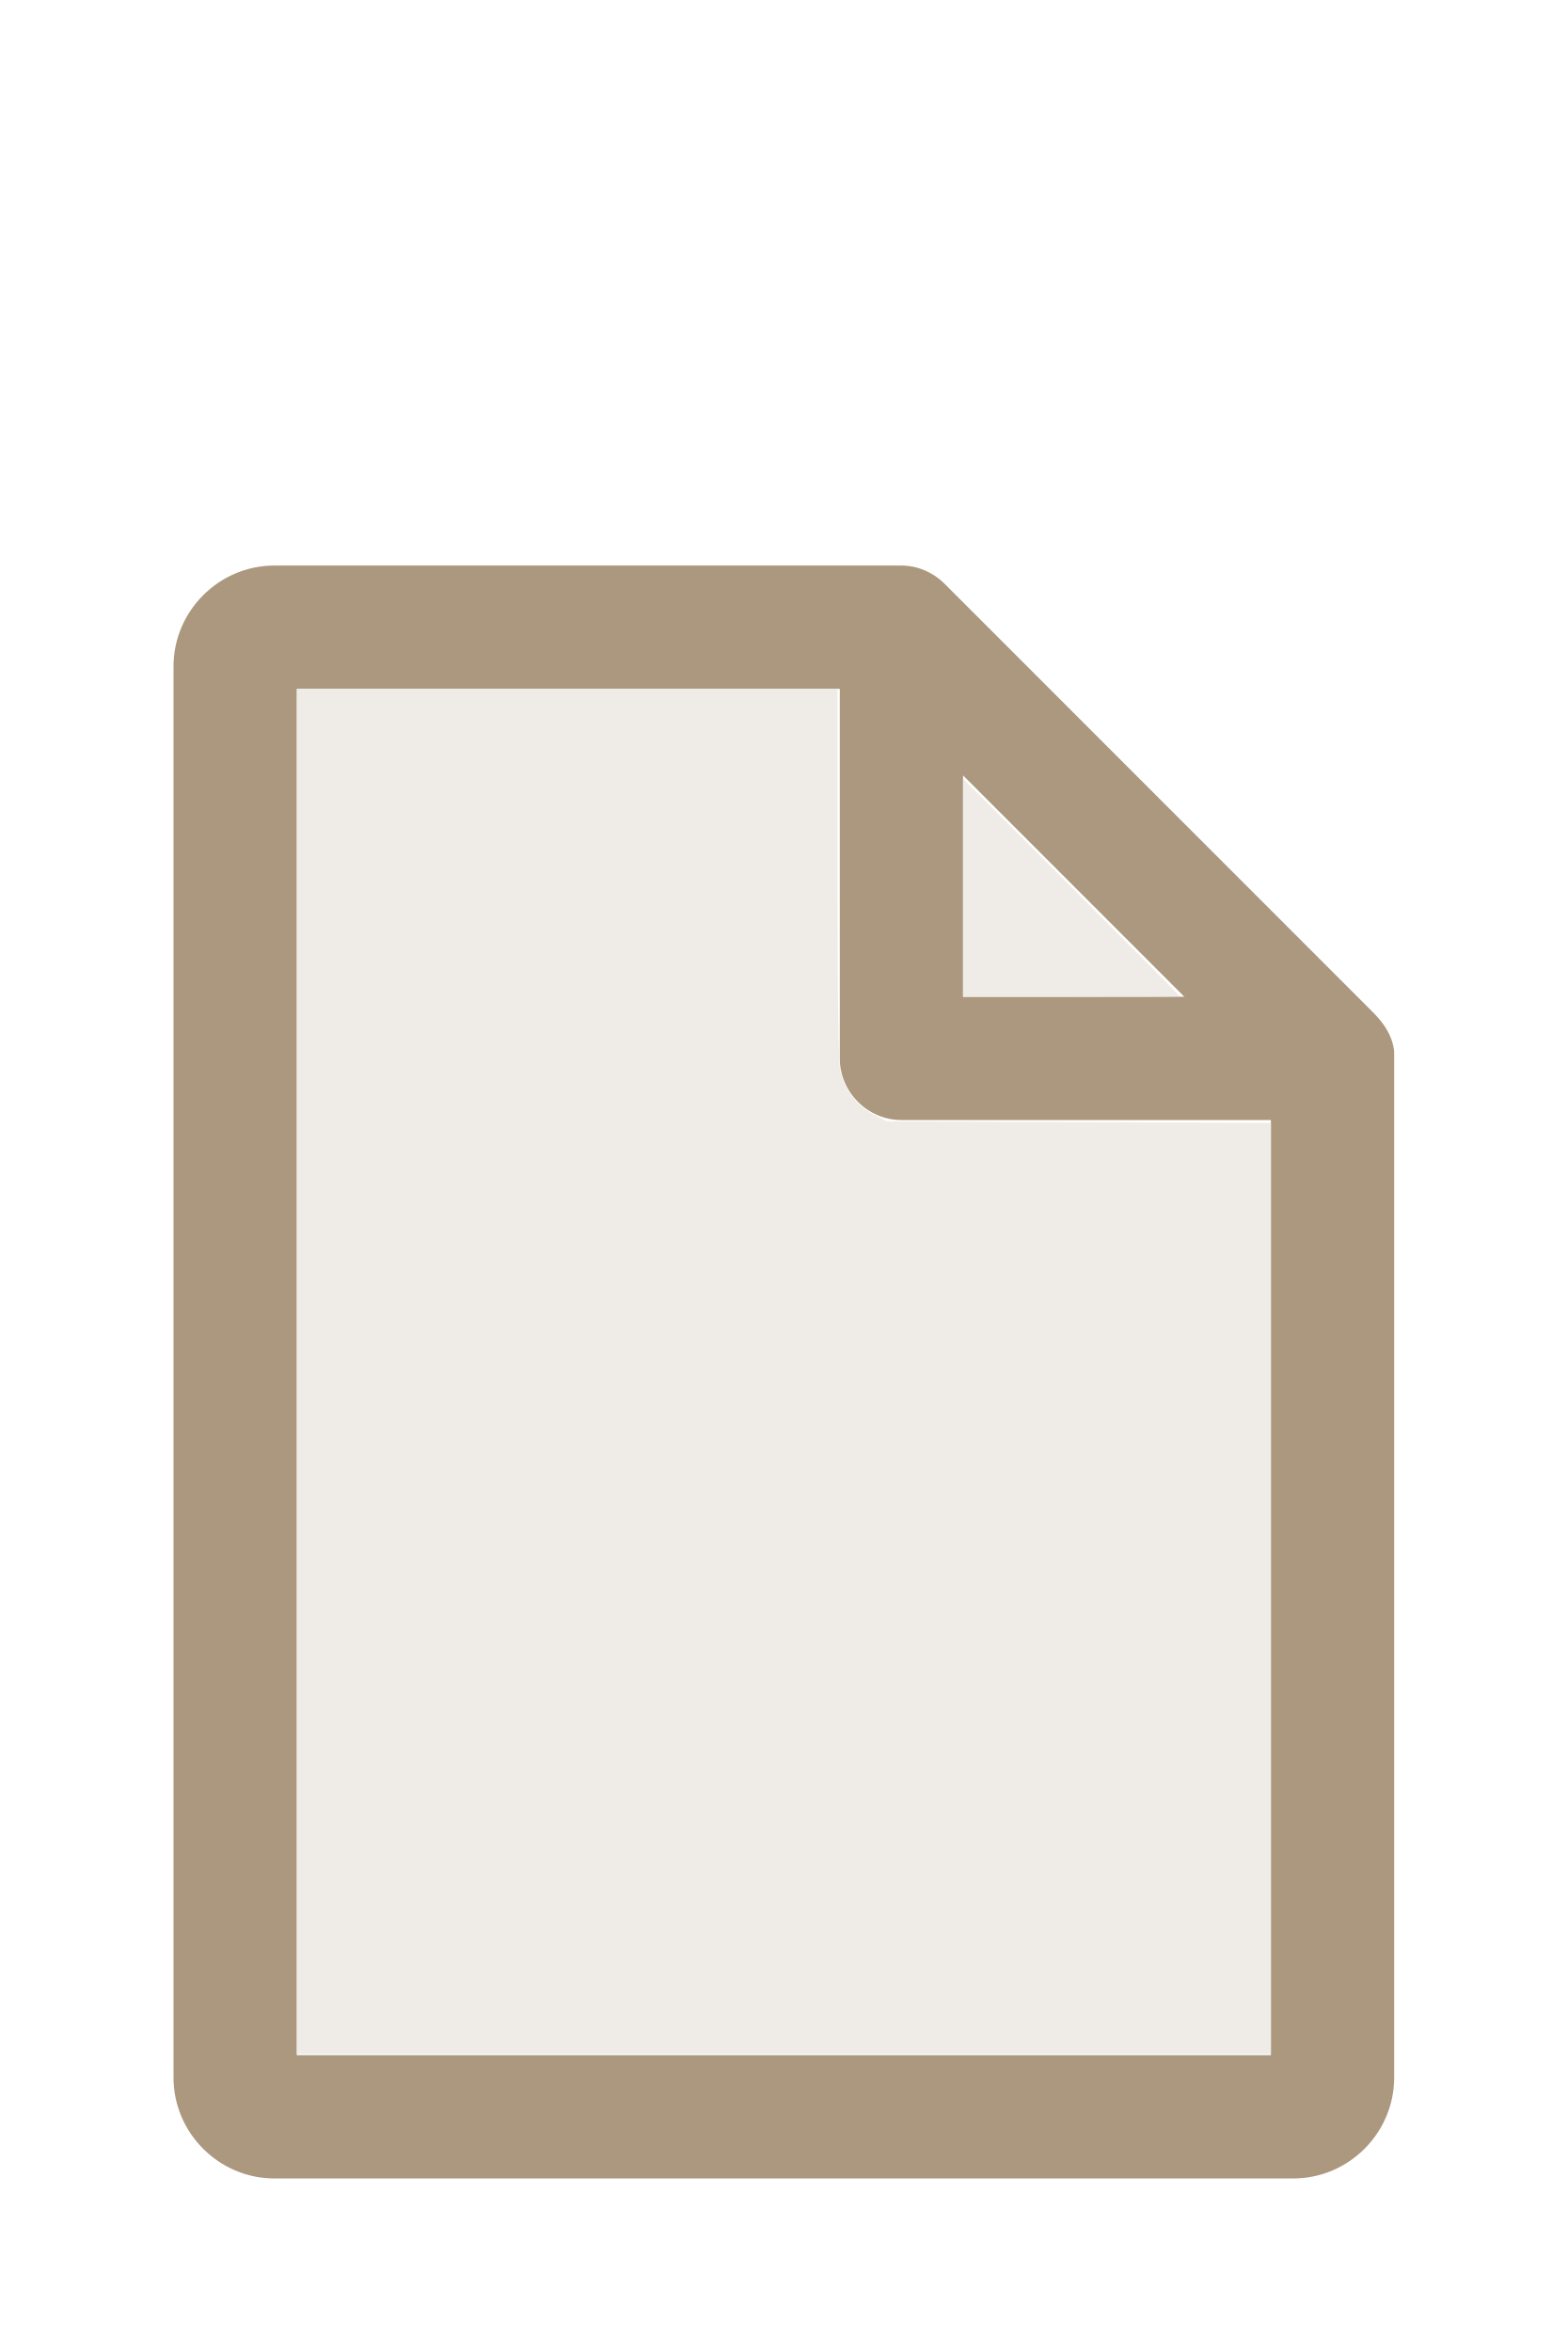
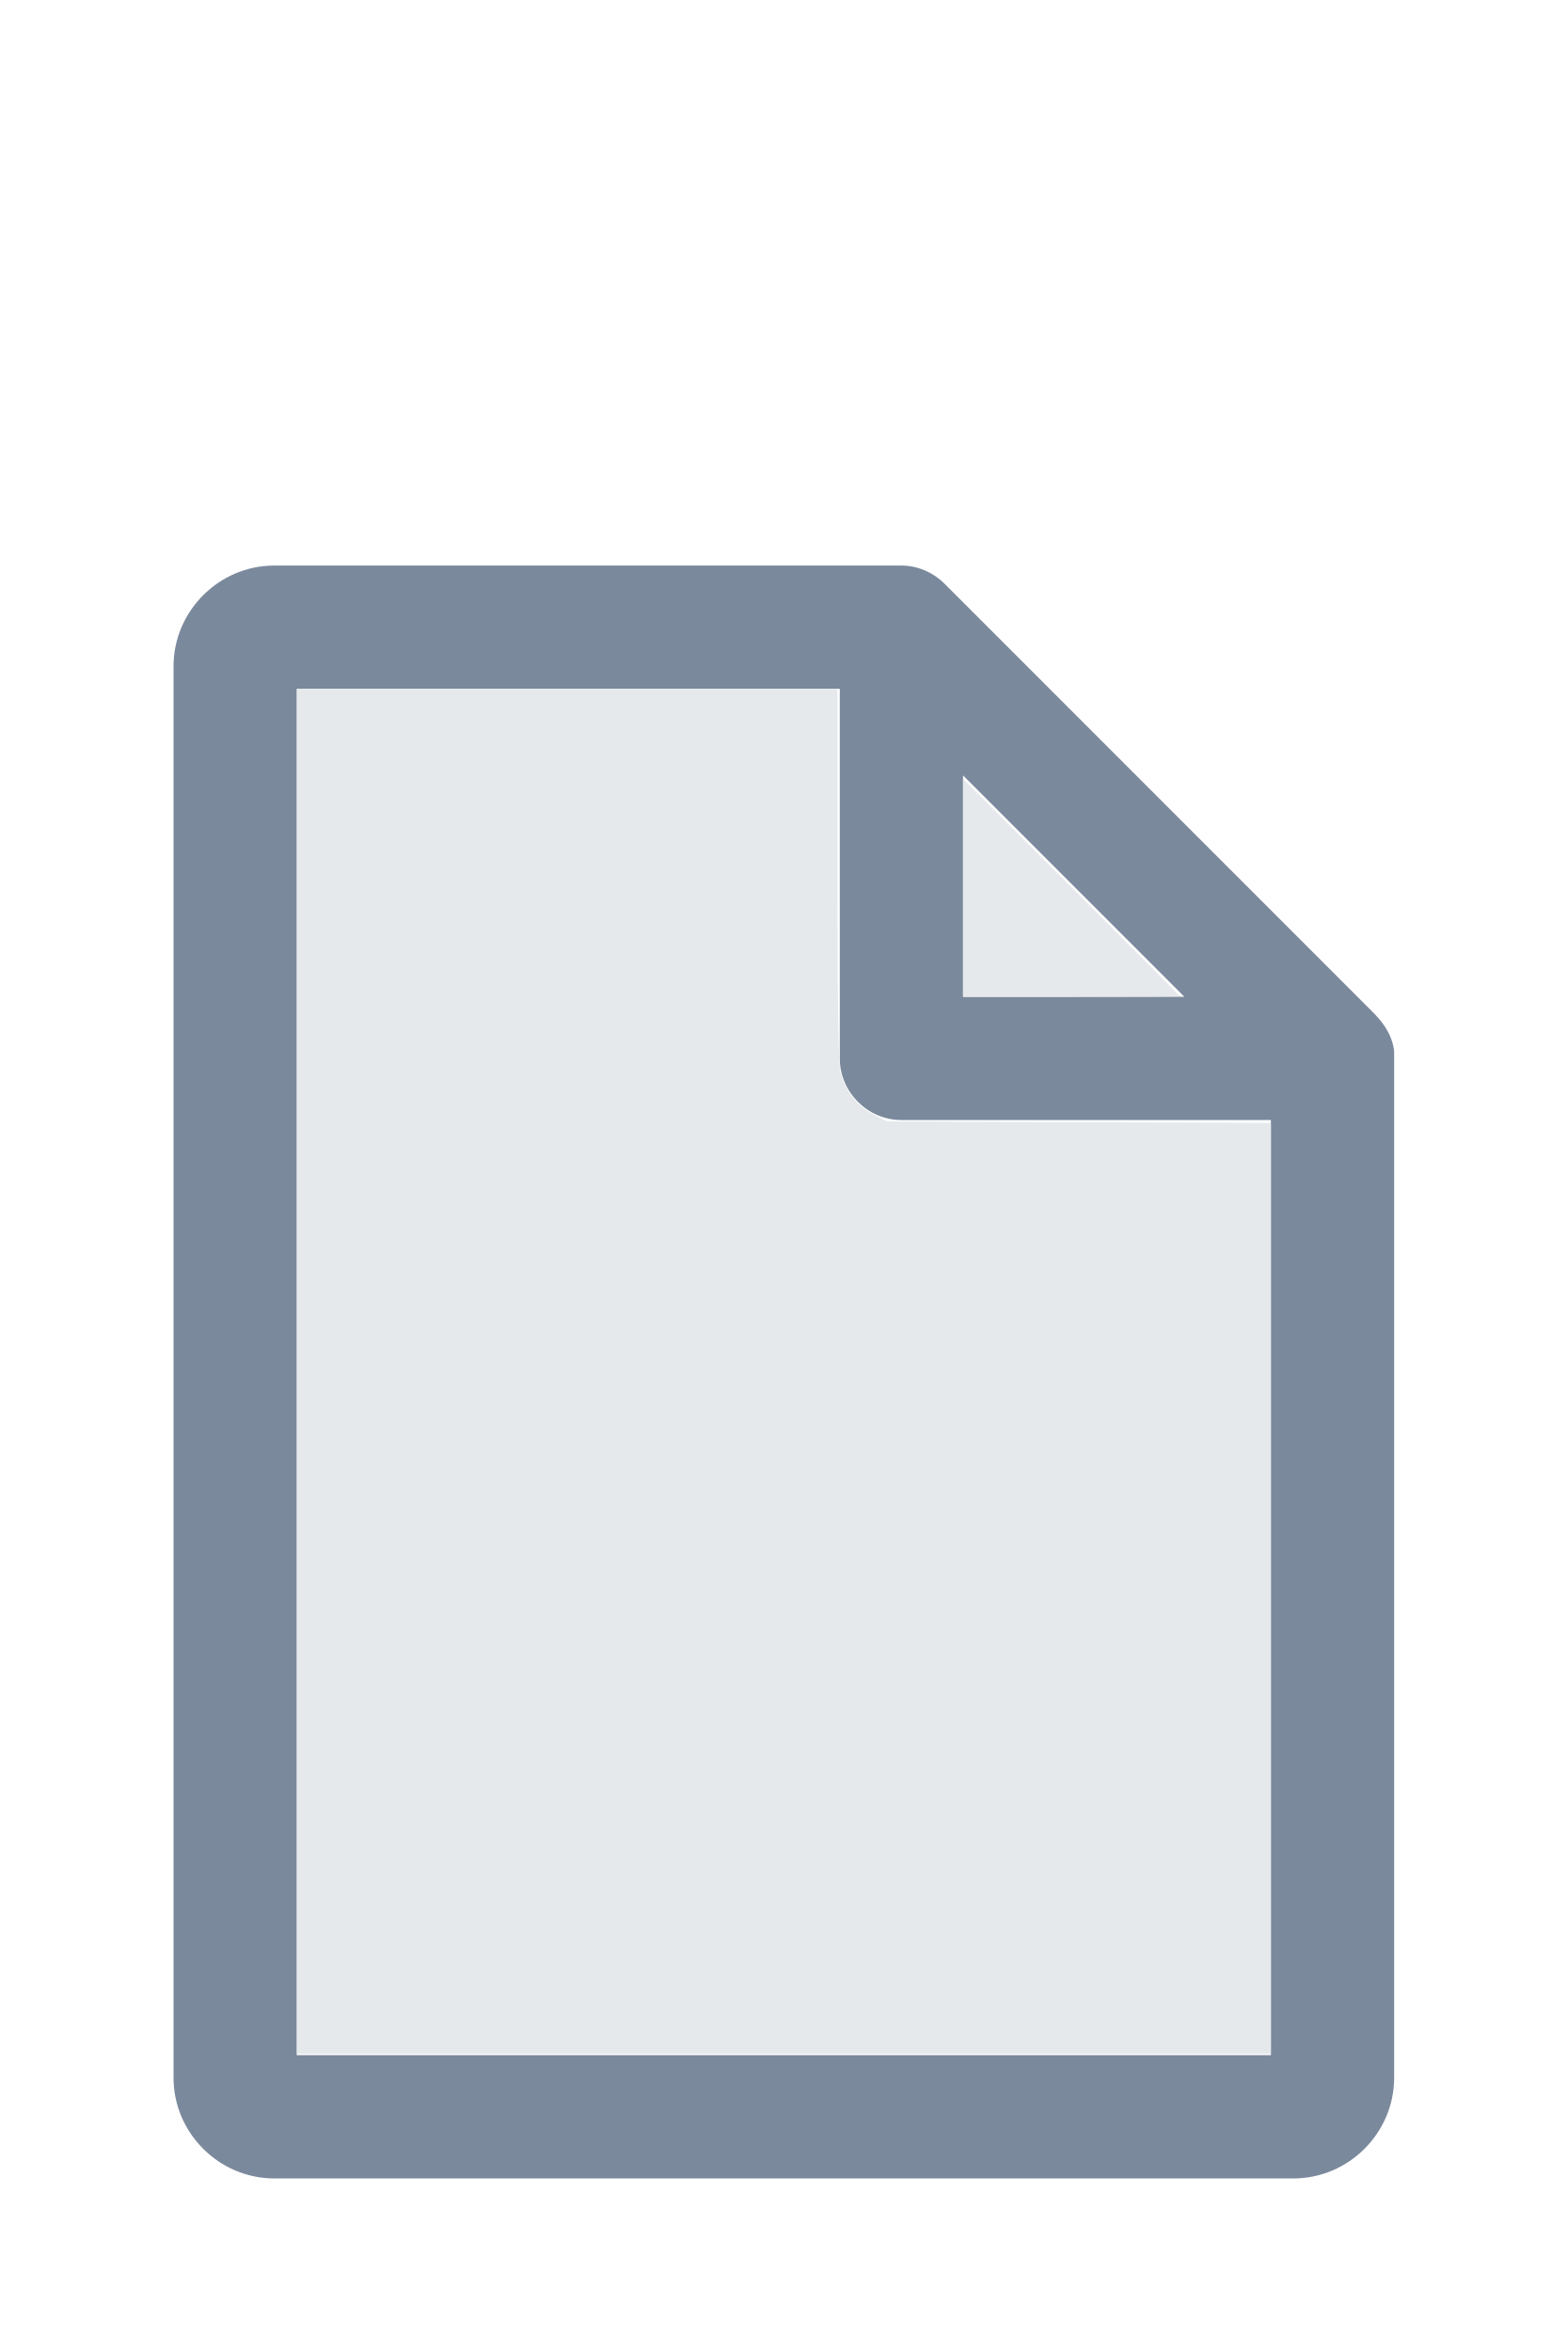
<svg xmlns="http://www.w3.org/2000/svg" version="1.1" width="16" height="24" viewBox="0 0 80 60" id="doc" xml:space="preserve">
-   <g style="fill:#AB987E">
+   <g style="fill:#7B899D">
    <path d="m 14,-1.145 c -2.824,0 -5.145,2.32 -5.145,5.145 v 72 c 0,2.824 2.32,5.145 5.145,5.145 h 52 c 2.824,0 5.145,-2.32 5.145,-5.145 V 23.699 a 1.145,1.145 0 0 0 -0.016,-0.188 C 70.978,22.605 70.406,21.99 70.008,21.592 L 48.209,-0.209 C 47.606,-0.812 46.805,-1.145 46,-1.145 Z m 1.145,6.289 H 42.855 V 24 c 0,1.724 1.42,3.145 3.145,3.145 H 64.855 V 74.855 H 15.145 Z m 34,4.418 L 60.438,20.855 H 49.145 Z" />
  </g>
-   <g style="fill:#EFECE7;stroke-width:0">
+   <g style="fill:#E6E9EC;stroke-width:0">
    <path d="M 3.031,13.993 V 7.031 h 2.758 2.758 v 1.883 c 0,1.258 0.01,1.929 0.03,2.022 0.039,0.181 0.169,0.348 0.338,0.436 l 0.136,0.07 1.96,0.008 1.96,0.008 v 4.75 4.75 H 8 3.031 Z" transform="matrix(5,0,0,5,0,-30)" />
    <path d="M 9.829,9.058 V 7.946 l 1.106,1.106 c 0.608,0.608 1.106,1.109 1.106,1.113 0,0.004 -0.498,0.007 -1.106,0.007 H 9.829 Z" transform="matrix(5,0,0,5,0,-30)" />
  </g>
</svg>
